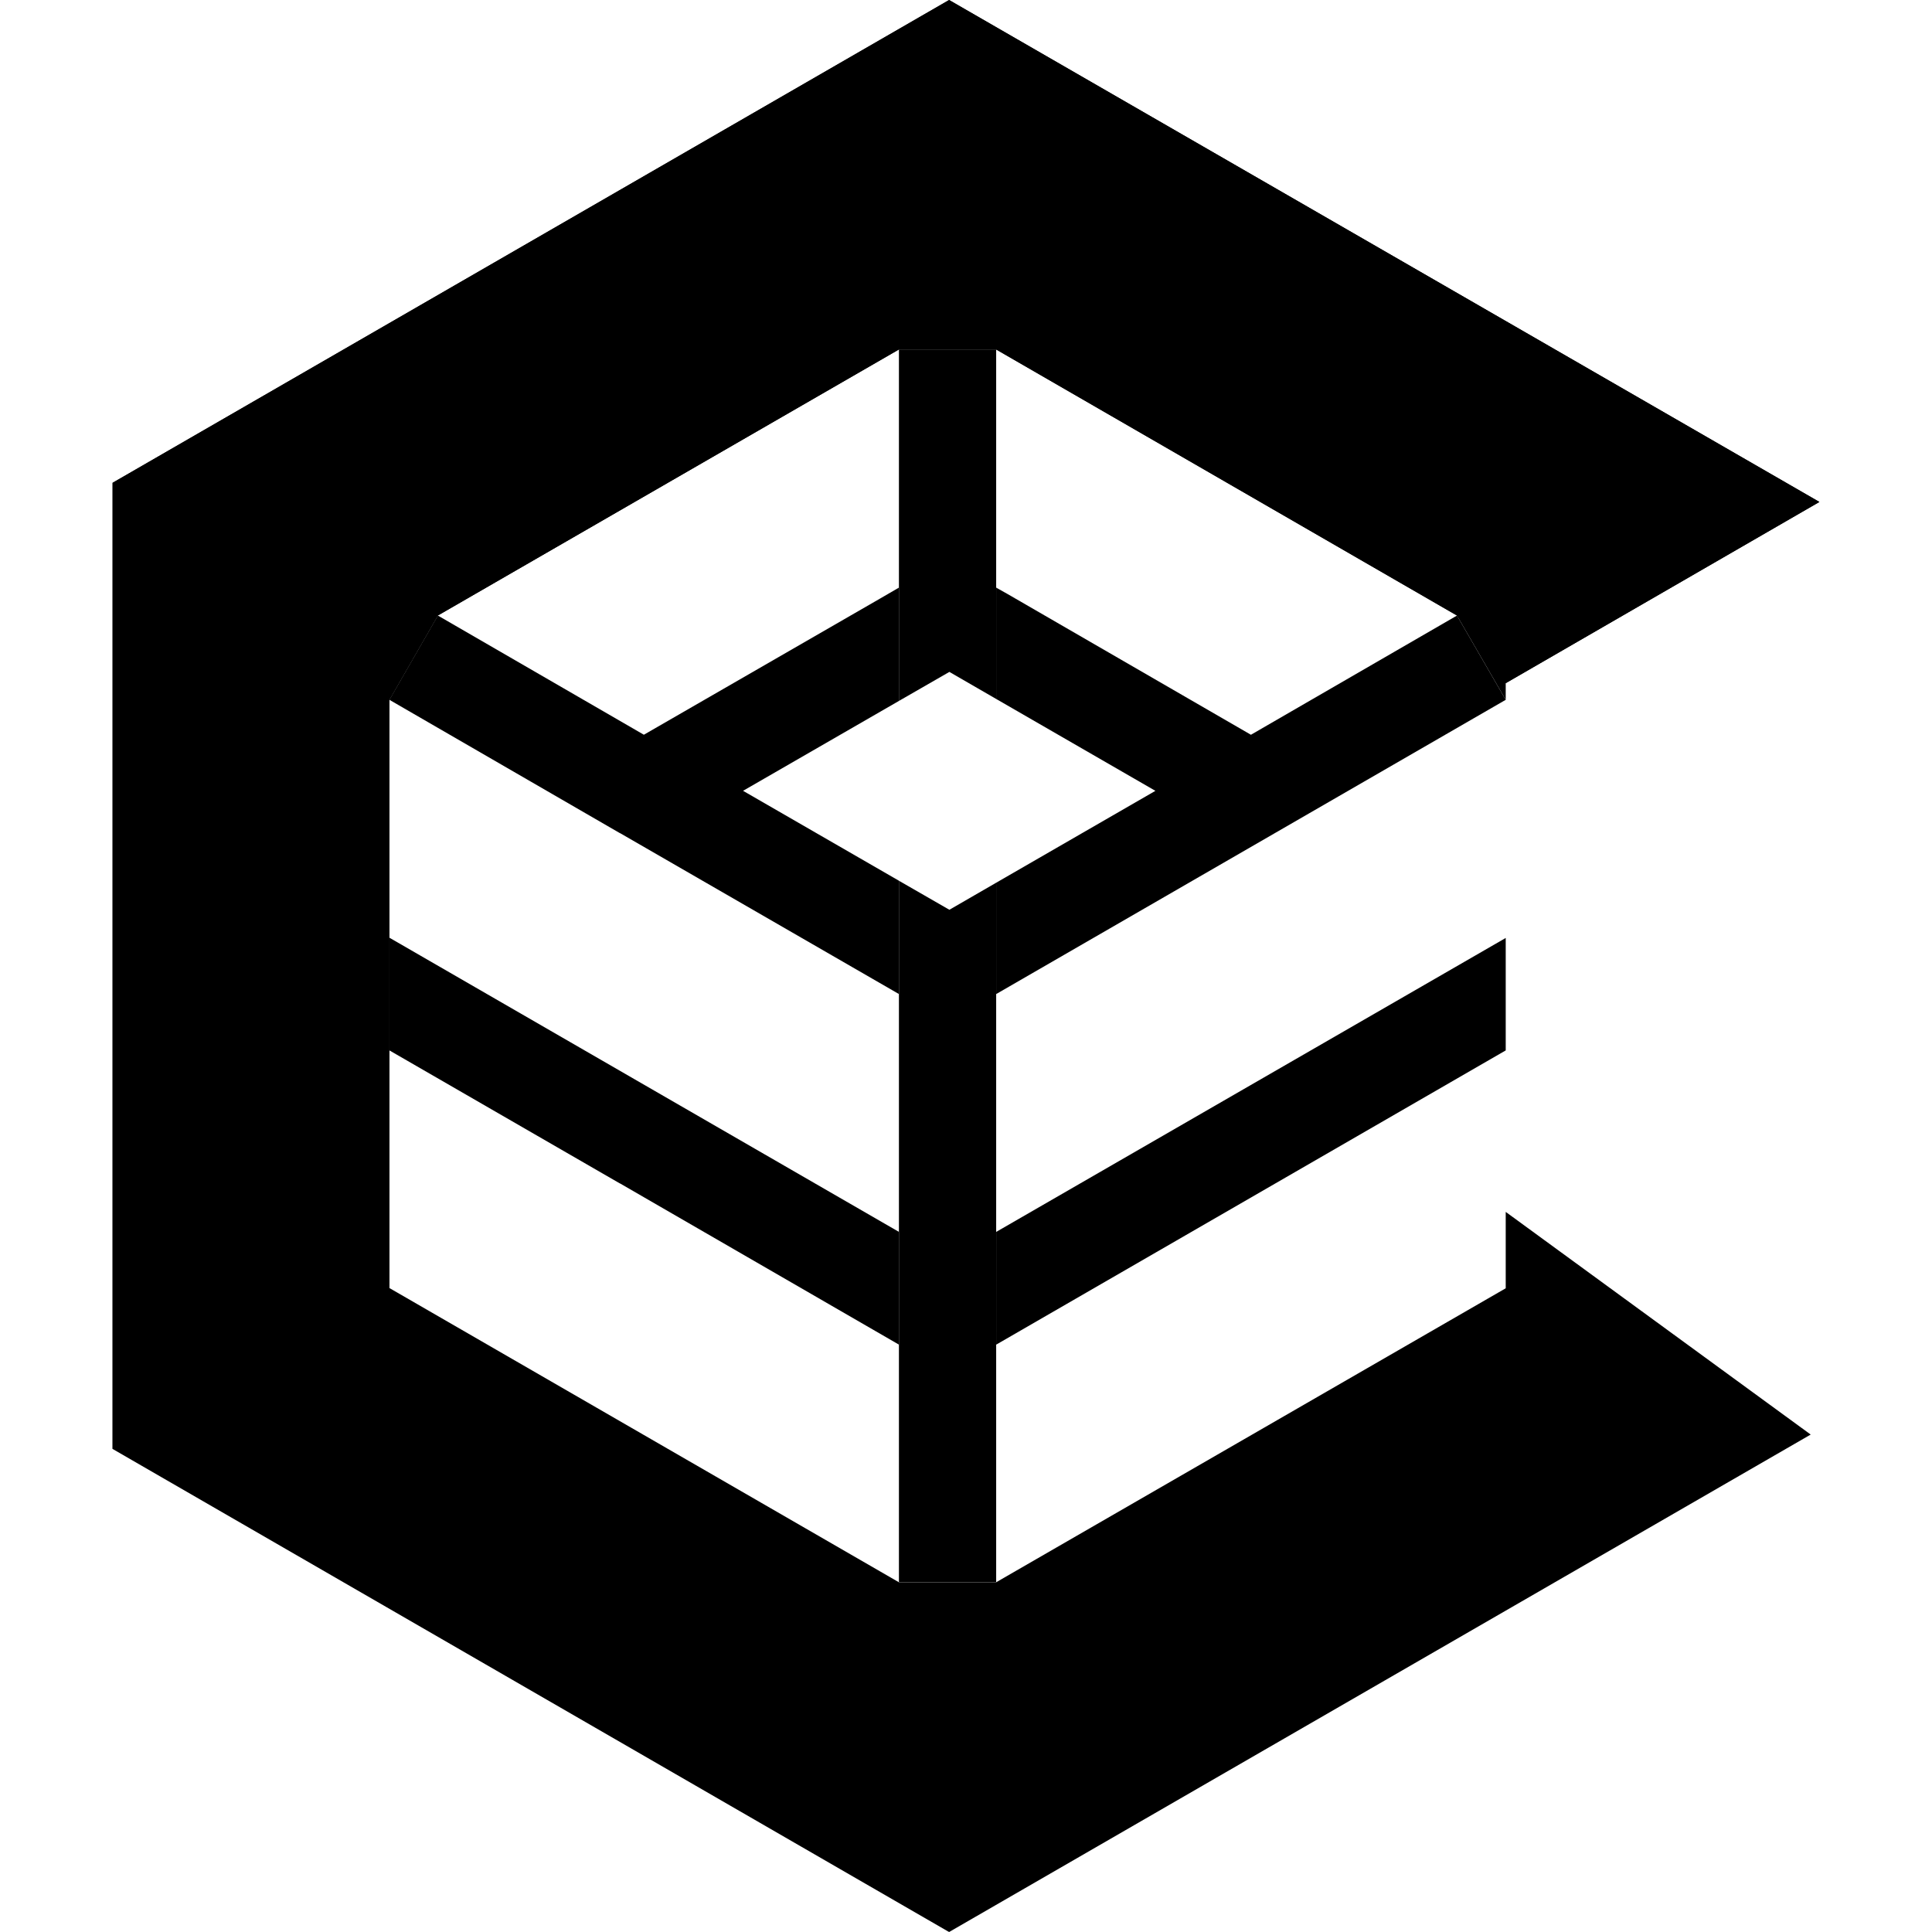
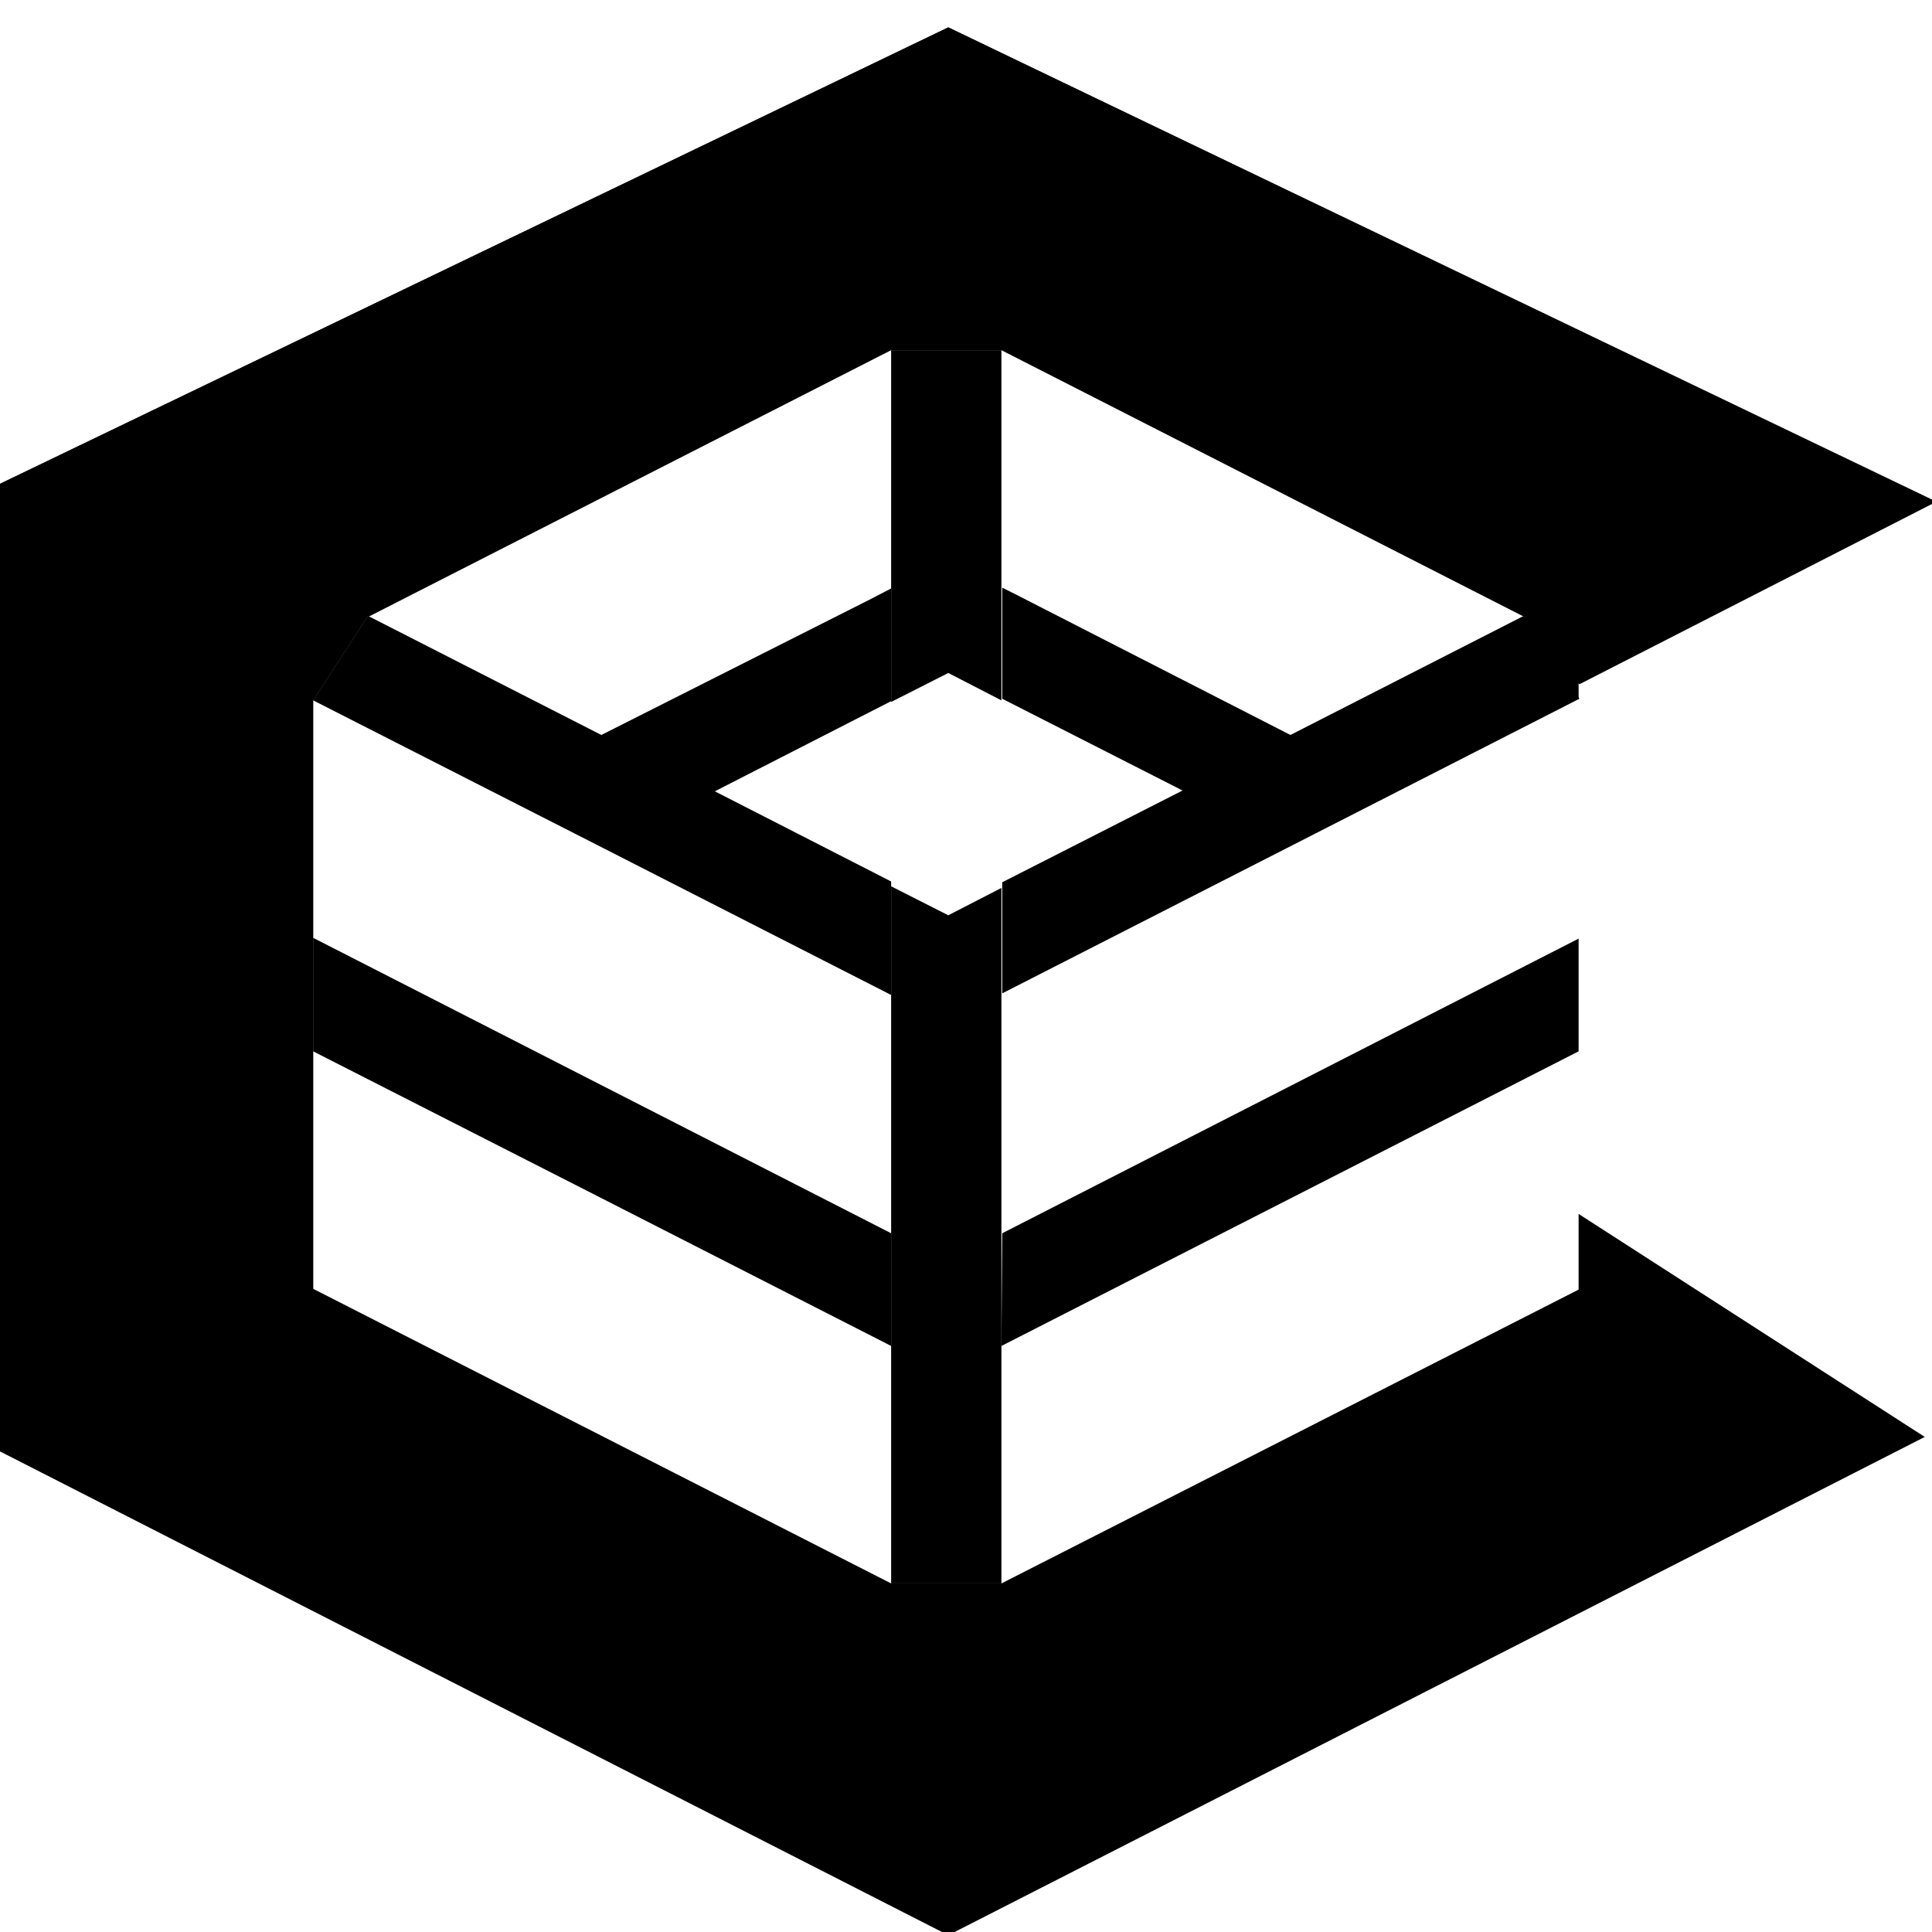
- <svg xmlns="http://www.w3.org/2000/svg" viewBox="0 0 62.856 71.149" width="24" height="24">
-   <path fill="currentColor" d="M51.304 47.443 32.538 58.27h-3.58L10.192 47.433V25.772l1.785-3.104 16.98-9.798h3.581l16.97 9.798 1.796 3.103v-.612l11.552-6.674L30.806 0 0 17.78v35.58l30.805 17.79 31.73-18.32-11.231-8.2Z" />
-   <path fill="currentColor" d="m32.539 49.519 18.765-10.836v-4.141L32.54 45.367Zm16.97-26.85-7.588 4.39-8.957-5.18-.425-.239v4.1l5.864 3.384-5.864 3.384v4.1l18.765-10.836ZM10.193 38.682l8.469 4.889.041.02 10.255 5.927v-4.152L10.193 34.532Zm9.372-11.624-7.587-4.39-1.785 3.103 8.469 4.899.041.02 10.255 5.917v-4.173l-5.74-3.311 5.74-3.31V21.64l-.696.404Z" />
-   <path fill="currentColor" d="M32.539 12.87v12.87l-1.723-.996-1.858 1.069V12.87h3.581zM32.539 32.508v25.761h-3.581V32.435l1.858 1.069 1.723-.996z" />
-   <path fill="currentColor" d="m0 17.78 11.977 4.888 16.981-9.798h3.581l16.97 9.798 1.795 2.491 11.552-6.674L30.805 0 0 17.78z" />
-   <path fill="currentColor" d="m0 53.359 10.192-5.926V25.772l1.785-3.104L0 17.78v35.579z" />
+ <svg xmlns="http://www.w3.org/2000/svg" viewBox="0 0 24 24" width="24" height="24">
+   <path fill="currentColor" d="M19.61 16.02 12.44 19.67h-1.37L3.89 16.01V8.7l.68-1.05 6.49-3.31h1.37l6.49 3.31.69 1.04v-.21l4.42-2.26L11.78.34 0 6.01v12.02l11.78 6.01 12.13-6.19-4.3-2.77Z" />
+   <path fill="currentColor" d="m12.44 16.72 7.17-3.66v-1.4l-7.16 3.66Zm6.49-9.07-2.9 1.48-3.42-1.75-.16-.08v1.38l2.24 1.14-2.24 1.14v1.38l7.17-3.66ZM3.89 13.06l3.24 1.65.02.01 3.92 2v-1.4L3.89 11.65Zm3.58-3.93-2.9-1.48-.68 1.05 3.24 1.65.02.01 3.92 2v-1.41l-2.19-1.12 2.19-1.12V7.31l-.27.14Z" />
+   <path fill="currentColor" d="M12.44 4.35v4.35l-.66-.34-.71.36V4.35h1.37zM12.44 10.98v8.69h-1.37V11.01l.71.36.66-.34z" />
+   <path fill="currentColor" d="m0 6.01 4.58 1.65 6.49-3.31h1.37l6.49 3.31.69.84 4.42-2.26L11.78.34 0 6.01z" />
+   <path fill="currentColor" d="m0 18.03 3.89-2V8.7l.68-1.05L0 6.01v12.02z" />
</svg>
